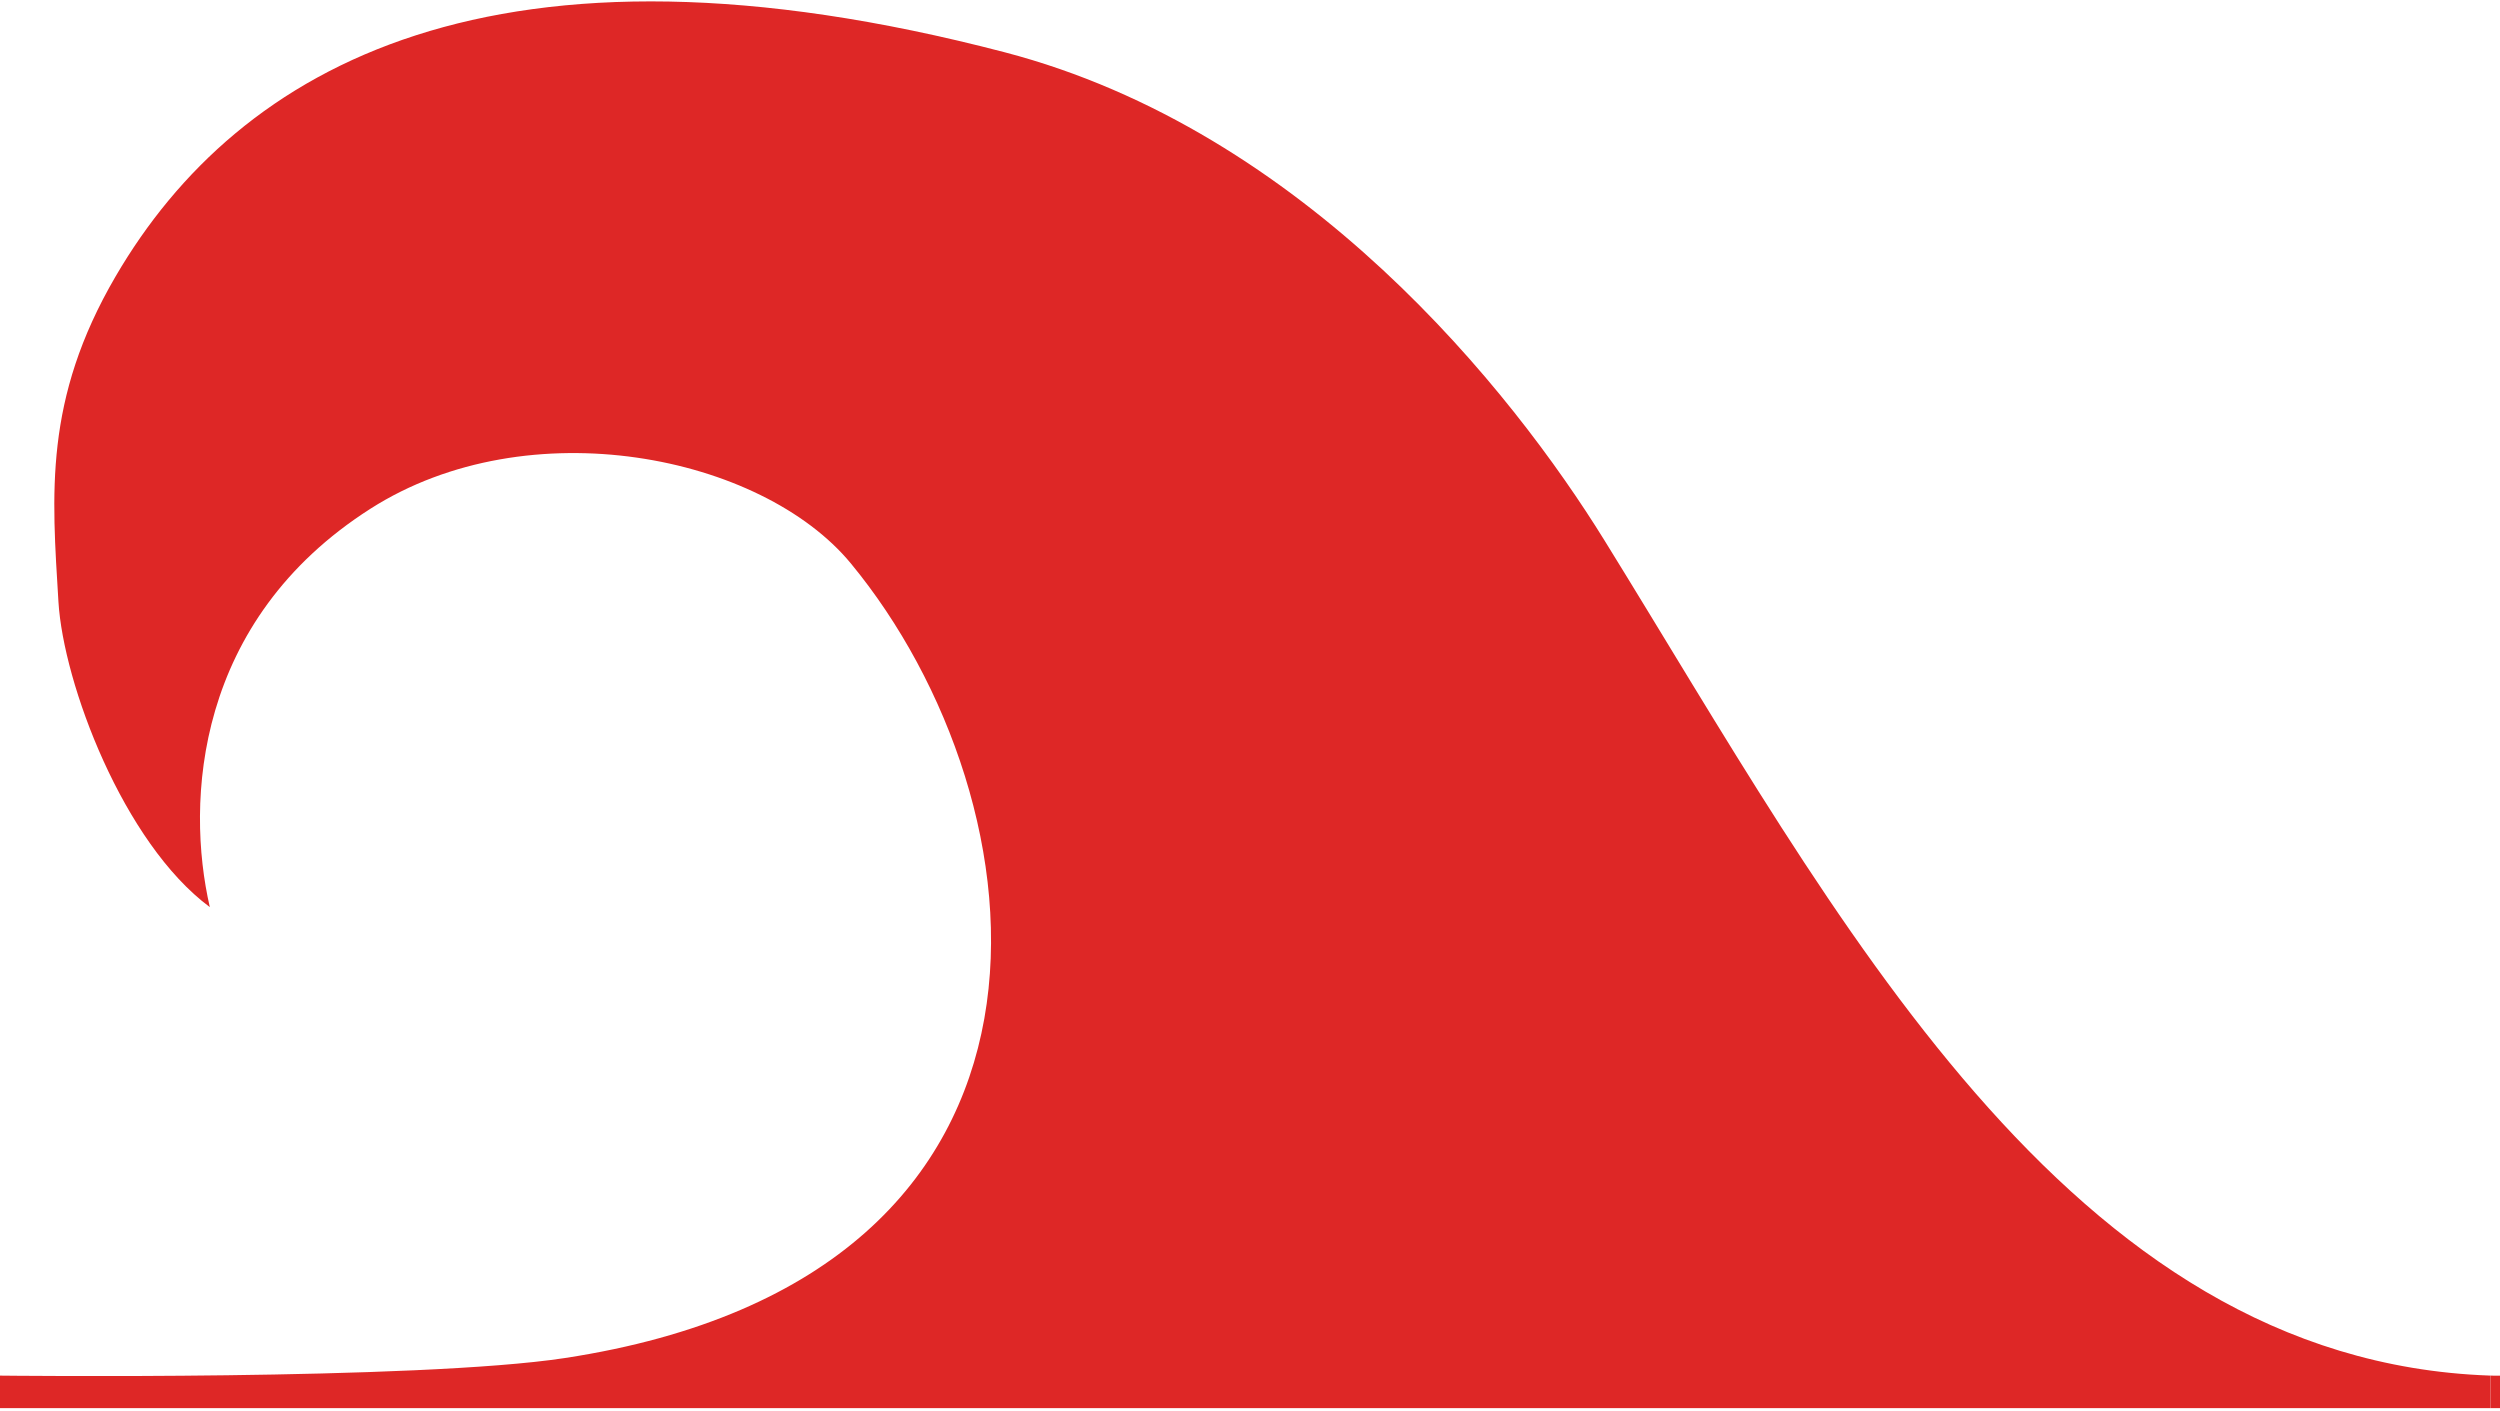
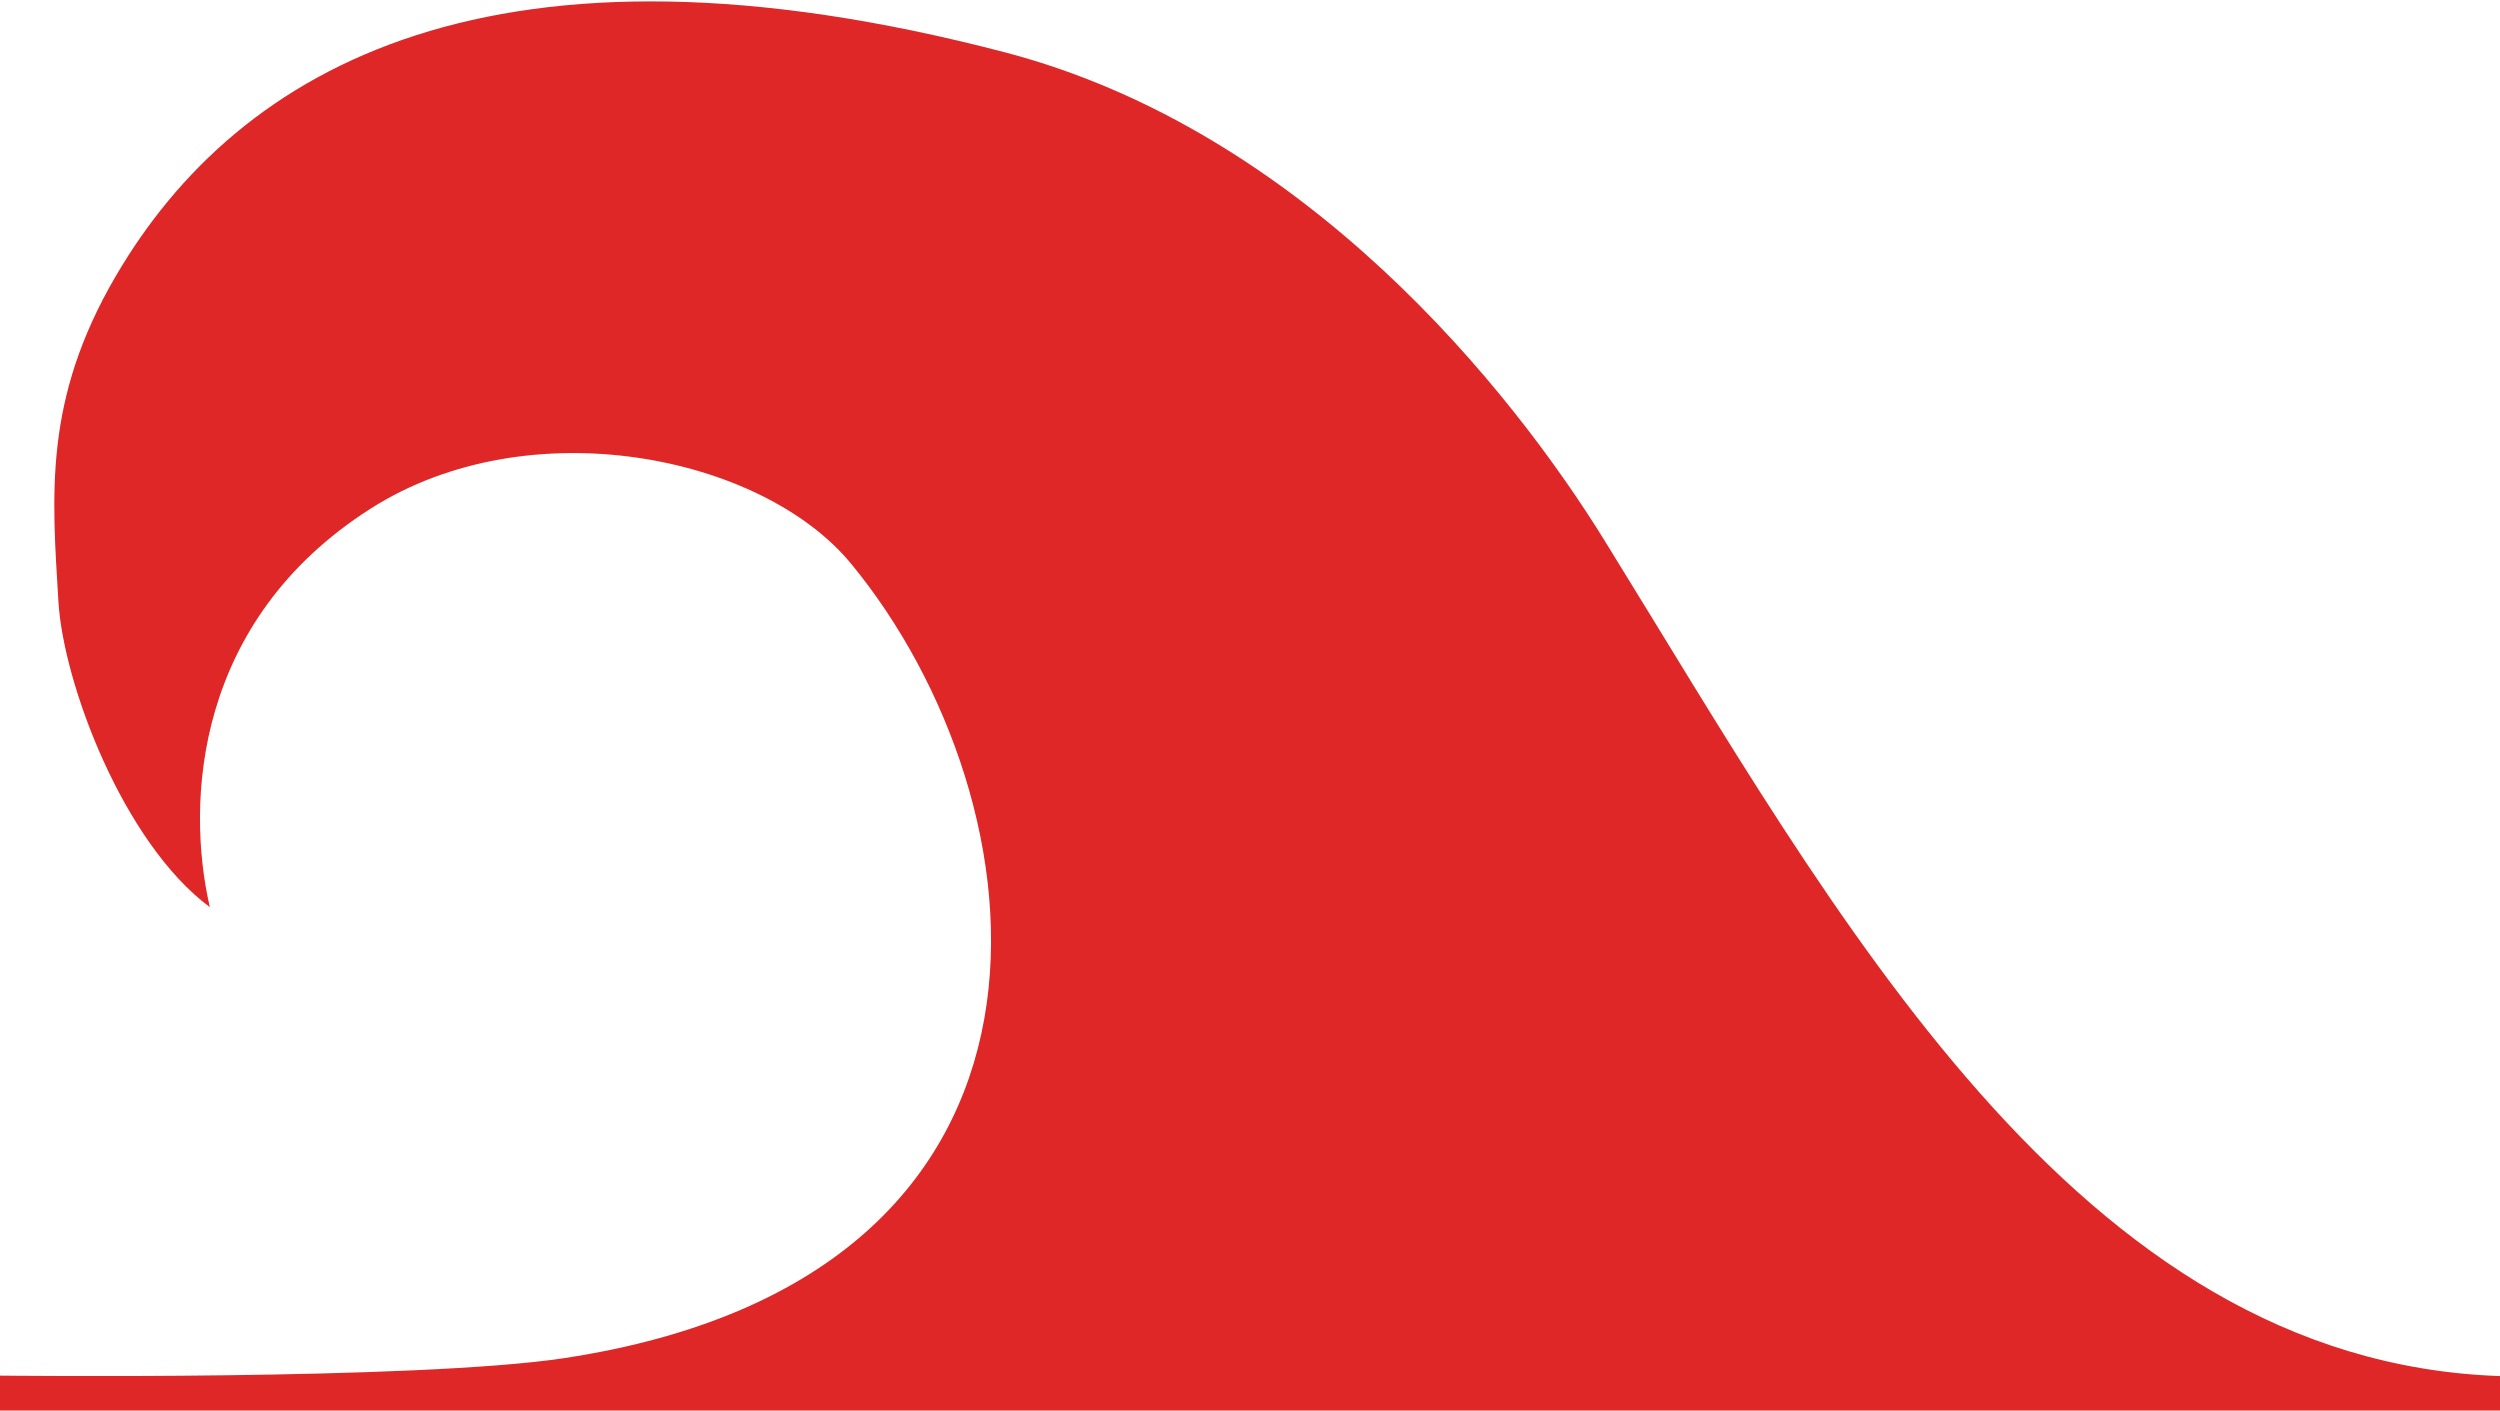
<svg xmlns="http://www.w3.org/2000/svg" width="100%" height="100%" viewBox="0 0 257 145" version="1.1" xml:space="preserve" style="fill-rule:evenodd;clip-rule:evenodd;stroke-linejoin:round;stroke-miterlimit:2;">
  <rect id="Artboard1" x="0" y="0" width="256.023" height="144.756" style="fill:none;" />
-   <clipPath id="_clip1">
-     <rect x="0" y="0" width="256.023" height="144.756" />
-   </clipPath>
-   <g clip-path="url(#_clip1)">
+   <g>
    <g>
      <g>
-         <path d="M256.023,144.756L256.023,141.412C256.023,141.412 255.952,141.41 255.917,141.408C212.418,139.846 188.853,94.197 164.928,55.533C155.425,40.176 134.203,13.455 103.271,5.371C51.098,-8.264 24.578,6.661 11.88,28.421C4.49,41.085 5.335,50.783 6.008,61.867C6.517,70.258 12.66,86.64 21.569,93.251C19.064,82.387 20.058,63.797 38.077,52.301C54.372,41.905 78.287,46.799 87.465,57.917C107.582,82.284 113.745,131.109 58.065,139.607C42.91,141.92 0,141.413 0,141.413L0,144.756" style="fill:#de2726;" />
+         <path d="M257,145L257,141.461C257,141.461 256.929,141.459 256.894,141.457C213.395,139.895 188.853,94.197 164.928,55.533C155.425,40.176 134.203,13.455 103.271,5.371C51.098,-8.264 24.578,6.661 11.88,28.421C4.49,41.085 5.335,50.783 6.008,61.867C6.517,70.258 12.66,86.64 21.569,93.251C19.064,82.387 20.058,63.797 38.077,52.301C54.372,41.905 78.287,46.799 87.465,57.917C107.582,82.284 113.745,131.109 58.065,139.607C42.91,141.92 0,141.413 0,141.413L0,145" style="fill:#de2726;" />
      </g>
    </g>
  </g>
  <g>
-     <path d="M512.045,144.756L512.045,141.412C512.045,141.412 511.975,141.41 511.939,141.408C468.441,139.846 444.876,94.197 420.951,55.533C411.448,40.176 390.226,13.455 359.294,5.371C307.121,-8.264 280.601,6.661 267.903,28.421C260.513,41.085 261.358,50.783 262.031,61.867C262.54,70.258 268.683,86.64 277.592,93.251C275.087,82.387 276.081,63.797 294.1,52.301C310.395,41.905 334.31,46.799 343.488,57.917C363.605,82.284 369.768,131.109 314.088,139.607C298.932,141.92 256.023,141.413 256.023,141.413L256.023,144.756" style="fill:#de2726;" />
+     <path d="M512.045,144.756L512.045,141.412C512.045,141.412 511.975,141.41 511.939,141.408C468.441,139.846 444.876,94.197 420.951,55.533C411.448,40.176 390.226,13.455 359.294,5.371C307.121,-8.264 280.601,6.661 267.903,28.421C260.513,41.085 261.358,50.783 262.031,61.867C262.54,70.258 268.683,86.64 277.592,93.251C275.087,82.387 276.081,63.797 294.1,52.301C310.395,41.905 334.31,46.799 343.488,57.917C363.605,82.284 369.768,131.109 314.088,139.607C298.932,141.92 257,141.459 257,141.459L257,145" style="fill:#de2726;" />
  </g>
</svg>
